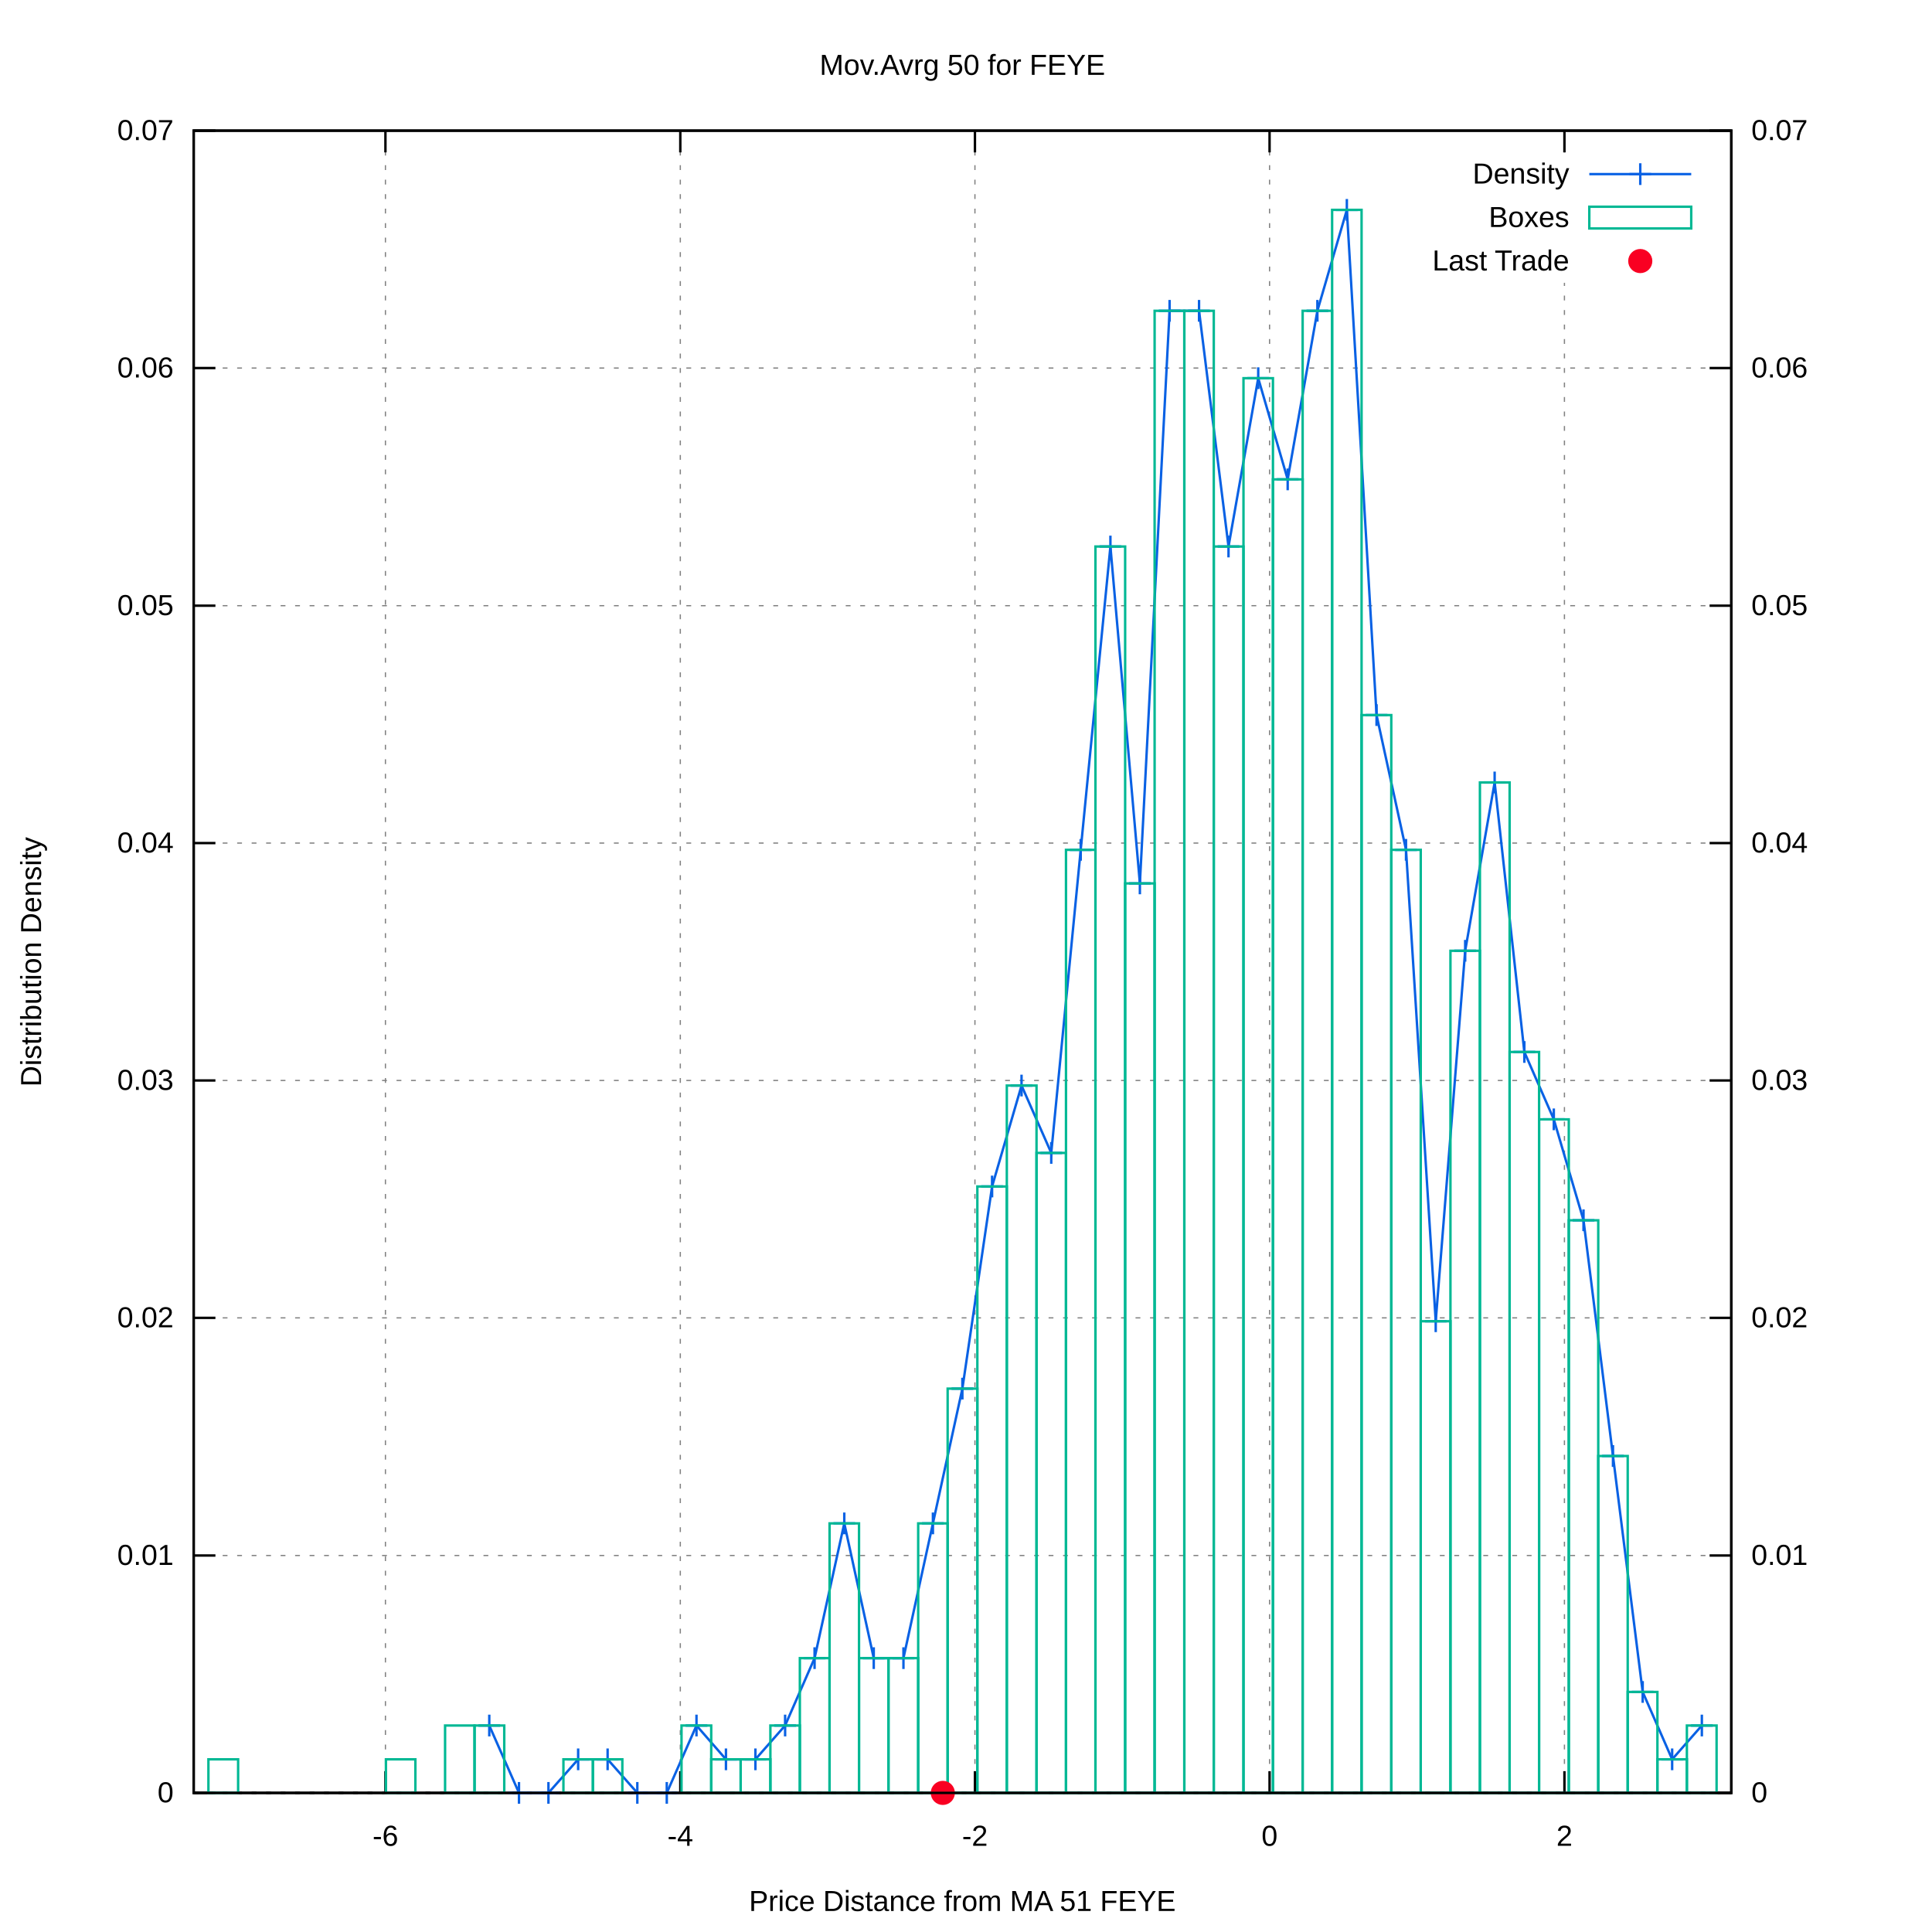
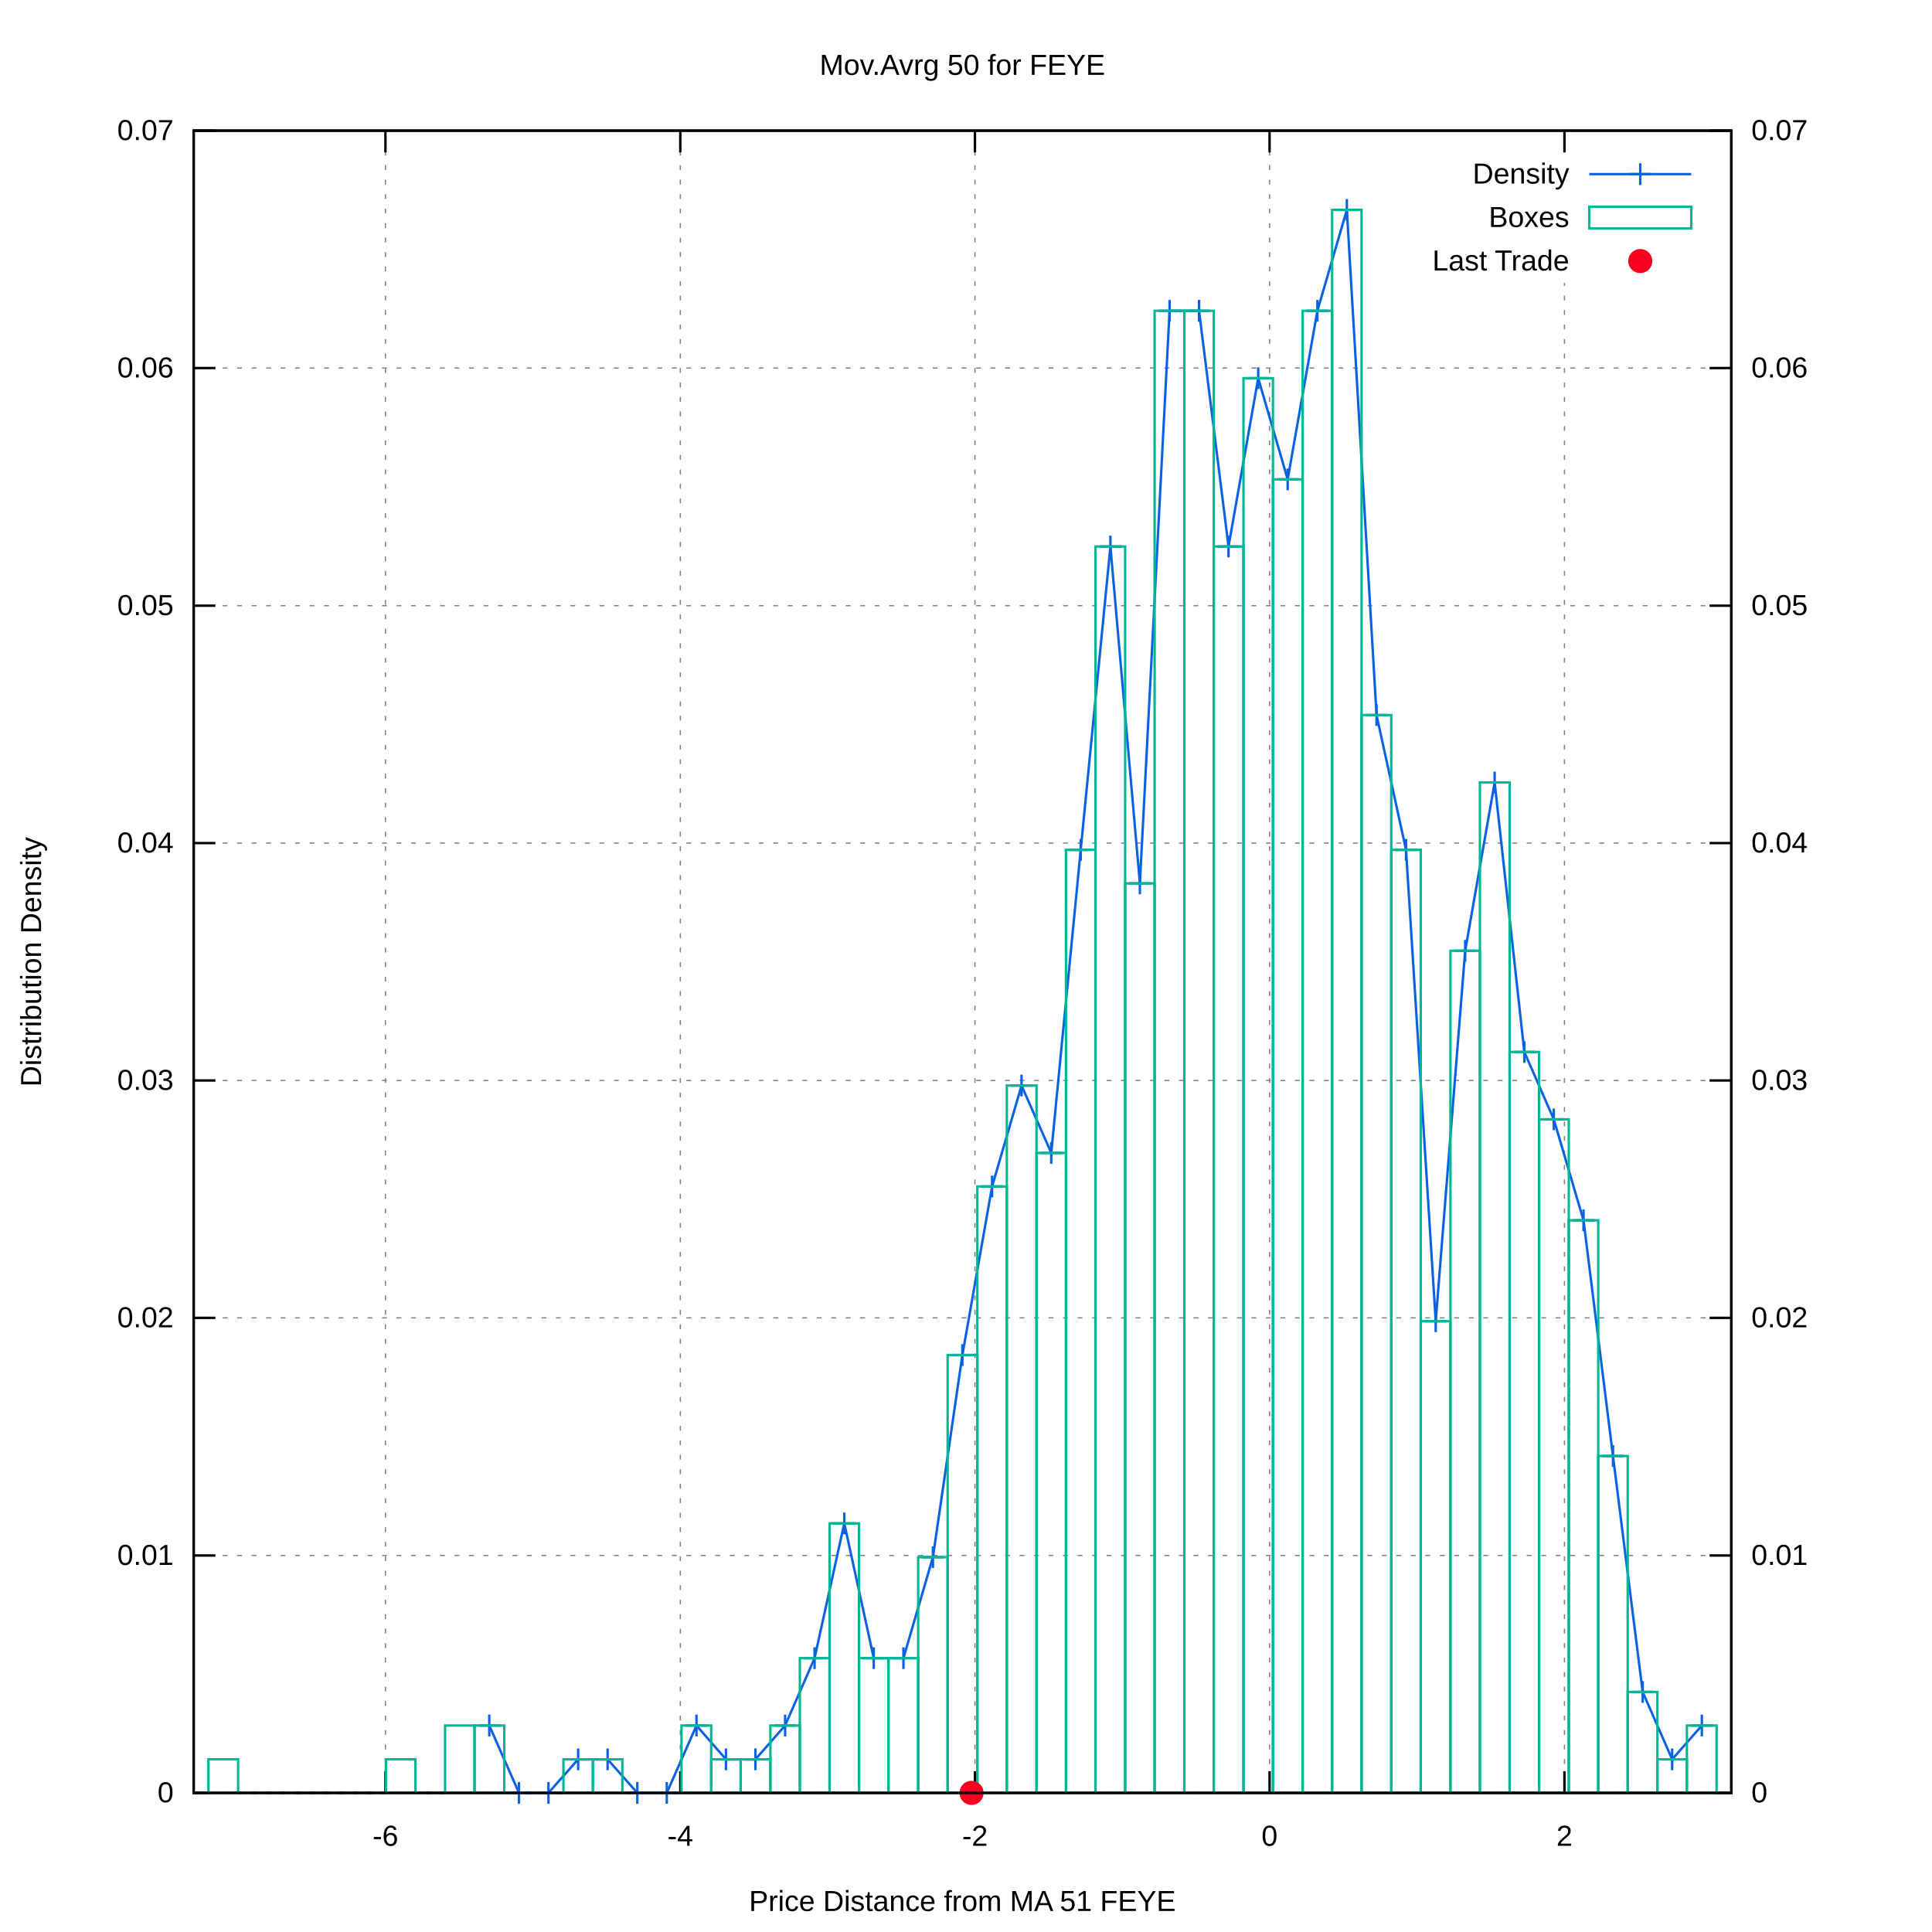
<svg xmlns="http://www.w3.org/2000/svg" xmlns:xlink="http://www.w3.org/1999/xlink" viewBox="0 0 800 800">
  <g id="gnuplot_canvas">
    <rect x="0" y="0" width="800" height="800" fill="#ffffff" />
    <defs>
      <circle id="gpDot" r="0.5" stroke-width="0.5" />
      <path id="gpPt0" stroke-width="0.222" stroke="currentColor" d="M-1,0 h2 M0,-1 v2" />
      <path id="gpPt1" stroke-width="0.222" stroke="currentColor" d="M-1,-1 L1,1 M1,-1 L-1,1" />
      <path id="gpPt2" stroke-width="0.222" stroke="currentColor" d="M-1,0 L1,0 M0,-1 L0,1 M-1,-1 L1,1 M-1,1 L1,-1" />
      <rect id="gpPt3" stroke-width="0.222" stroke="currentColor" x="-1" y="-1" width="2" height="2" />
      <rect id="gpPt4" stroke-width="0.222" stroke="currentColor" fill="currentColor" x="-1" y="-1" width="2" height="2" />
      <circle id="gpPt5" stroke-width="0.222" stroke="currentColor" cx="0" cy="0" r="1" />
      <use xlink:href="#gpPt5" id="gpPt6" fill="currentColor" stroke="none" />
      <path id="gpPt7" stroke-width="0.222" stroke="currentColor" d="M0,-1.33 L-1.33,0.67 L1.33,0.67 z" />
      <use xlink:href="#gpPt7" id="gpPt8" fill="currentColor" stroke="none" />
      <use xlink:href="#gpPt7" id="gpPt9" stroke="currentColor" transform="rotate(180)" />
      <use xlink:href="#gpPt9" id="gpPt10" fill="currentColor" stroke="none" />
      <use xlink:href="#gpPt3" id="gpPt11" stroke="currentColor" transform="rotate(45)" />
      <use xlink:href="#gpPt11" id="gpPt12" fill="currentColor" stroke="none" />
      <path id="gpPt13" stroke-width="0.222" stroke="currentColor" d="M0,1.330 L1.265,0.411 L0.782,-1.067 L-0.782,-1.076 L-1.265,0.411 z" />
      <use xlink:href="#gpPt13" id="gpPt14" fill="currentColor" stroke="none" />
      <filter id="textbox" filterUnits="objectBoundingBox" x="0" y="0" height="1" width="1">
        <feFlood flood-color="#FFFFFF" flood-opacity="1" result="bgnd" />
        <feComposite in="SourceGraphic" in2="bgnd" operator="atop" />
      </filter>
      <filter id="greybox" filterUnits="objectBoundingBox" x="0" y="0" height="1" width="1">
        <feFlood flood-color="lightgrey" flood-opacity="1" result="grey" />
        <feComposite in="SourceGraphic" in2="grey" operator="atop" />
      </filter>
    </defs>
    <g fill="none" color="#FFFFFF" stroke="black" stroke-width="1.00" stroke-linecap="butt" stroke-linejoin="miter">
</g>
    <g fill="none" color="black" stroke="currentColor" stroke-width="1.00" stroke-linecap="butt" stroke-linejoin="miter">
</g>
    <g fill="none" color="black" stroke="black" stroke-width="0.50" stroke-linecap="butt" stroke-linejoin="miter">
</g>
    <g fill="none" color="gray" stroke="currentColor" stroke-width="0.50" stroke-linecap="butt" stroke-linejoin="miter">
      <path stroke="gray" stroke-dasharray="2,4" class="gridline" d="M80.2,742.4 L716.9,742.4  " />
    </g>
    <g fill="none" color="gray" stroke="gray" stroke-width="1.00" stroke-linecap="butt" stroke-linejoin="miter">
</g>
    <g fill="none" color="black" stroke="currentColor" stroke-width="1.00" stroke-linecap="butt" stroke-linejoin="miter">
      <path stroke="black" d="M80.2,742.4 L89.2,742.4  " />
      <g transform="translate(71.9,746.3)" stroke="none" fill="black" font-family="arial" font-size="12.00" text-anchor="end">
        <text>
          <tspan font-family="arial"> 0</tspan>
        </text>
      </g>
    </g>
    <g fill="none" color="black" stroke="currentColor" stroke-width="1.00" stroke-linecap="butt" stroke-linejoin="miter">
</g>
    <g fill="none" color="black" stroke="black" stroke-width="0.50" stroke-linecap="butt" stroke-linejoin="miter">
</g>
    <g fill="none" color="gray" stroke="currentColor" stroke-width="0.50" stroke-linecap="butt" stroke-linejoin="miter">
      <path stroke="gray" stroke-dasharray="2,4" class="gridline" d="M80.2,644.1 L716.9,644.1  " />
    </g>
    <g fill="none" color="gray" stroke="gray" stroke-width="1.00" stroke-linecap="butt" stroke-linejoin="miter">
</g>
    <g fill="none" color="black" stroke="currentColor" stroke-width="1.00" stroke-linecap="butt" stroke-linejoin="miter">
      <path stroke="black" d="M80.2,644.1 L89.2,644.1  " />
      <g transform="translate(71.9,648.0)" stroke="none" fill="black" font-family="arial" font-size="12.00" text-anchor="end">
        <text>
          <tspan font-family="arial"> 0.01</tspan>
        </text>
      </g>
    </g>
    <g fill="none" color="black" stroke="currentColor" stroke-width="1.00" stroke-linecap="butt" stroke-linejoin="miter">
</g>
    <g fill="none" color="black" stroke="black" stroke-width="0.50" stroke-linecap="butt" stroke-linejoin="miter">
</g>
    <g fill="none" color="gray" stroke="currentColor" stroke-width="0.50" stroke-linecap="butt" stroke-linejoin="miter">
      <path stroke="gray" stroke-dasharray="2,4" class="gridline" d="M80.2,545.7 L716.9,545.7  " />
    </g>
    <g fill="none" color="gray" stroke="gray" stroke-width="1.00" stroke-linecap="butt" stroke-linejoin="miter">
</g>
    <g fill="none" color="black" stroke="currentColor" stroke-width="1.00" stroke-linecap="butt" stroke-linejoin="miter">
      <path stroke="black" d="M80.2,545.7 L89.2,545.7  " />
      <g transform="translate(71.9,549.6)" stroke="none" fill="black" font-family="arial" font-size="12.00" text-anchor="end">
        <text>
          <tspan font-family="arial"> 0.02</tspan>
        </text>
      </g>
    </g>
    <g fill="none" color="black" stroke="currentColor" stroke-width="1.00" stroke-linecap="butt" stroke-linejoin="miter">
</g>
    <g fill="none" color="black" stroke="black" stroke-width="0.50" stroke-linecap="butt" stroke-linejoin="miter">
</g>
    <g fill="none" color="gray" stroke="currentColor" stroke-width="0.50" stroke-linecap="butt" stroke-linejoin="miter">
      <path stroke="gray" stroke-dasharray="2,4" class="gridline" d="M80.2,447.4 L716.9,447.4  " />
    </g>
    <g fill="none" color="gray" stroke="gray" stroke-width="1.00" stroke-linecap="butt" stroke-linejoin="miter">
</g>
    <g fill="none" color="black" stroke="currentColor" stroke-width="1.00" stroke-linecap="butt" stroke-linejoin="miter">
      <path stroke="black" d="M80.2,447.4 L89.2,447.4  " />
      <g transform="translate(71.9,451.3)" stroke="none" fill="black" font-family="arial" font-size="12.00" text-anchor="end">
        <text>
          <tspan font-family="arial"> 0.03</tspan>
        </text>
      </g>
    </g>
    <g fill="none" color="black" stroke="currentColor" stroke-width="1.00" stroke-linecap="butt" stroke-linejoin="miter">
</g>
    <g fill="none" color="black" stroke="black" stroke-width="0.50" stroke-linecap="butt" stroke-linejoin="miter">
</g>
    <g fill="none" color="gray" stroke="currentColor" stroke-width="0.50" stroke-linecap="butt" stroke-linejoin="miter">
      <path stroke="gray" stroke-dasharray="2,4" class="gridline" d="M80.2,349.1 L716.9,349.1  " />
    </g>
    <g fill="none" color="gray" stroke="gray" stroke-width="1.00" stroke-linecap="butt" stroke-linejoin="miter">
</g>
    <g fill="none" color="black" stroke="currentColor" stroke-width="1.00" stroke-linecap="butt" stroke-linejoin="miter">
      <path stroke="black" d="M80.2,349.1 L89.2,349.1  " />
      <g transform="translate(71.9,353.0)" stroke="none" fill="black" font-family="arial" font-size="12.00" text-anchor="end">
        <text>
          <tspan font-family="arial"> 0.04</tspan>
        </text>
      </g>
    </g>
    <g fill="none" color="black" stroke="currentColor" stroke-width="1.00" stroke-linecap="butt" stroke-linejoin="miter">
</g>
    <g fill="none" color="black" stroke="black" stroke-width="0.50" stroke-linecap="butt" stroke-linejoin="miter">
</g>
    <g fill="none" color="gray" stroke="currentColor" stroke-width="0.50" stroke-linecap="butt" stroke-linejoin="miter">
      <path stroke="gray" stroke-dasharray="2,4" class="gridline" d="M80.2,250.8 L716.9,250.8  " />
    </g>
    <g fill="none" color="gray" stroke="gray" stroke-width="1.00" stroke-linecap="butt" stroke-linejoin="miter">
</g>
    <g fill="none" color="black" stroke="currentColor" stroke-width="1.00" stroke-linecap="butt" stroke-linejoin="miter">
      <path stroke="black" d="M80.2,250.8 L89.2,250.8  " />
      <g transform="translate(71.9,254.7)" stroke="none" fill="black" font-family="arial" font-size="12.00" text-anchor="end">
        <text>
          <tspan font-family="arial"> 0.05</tspan>
        </text>
      </g>
    </g>
    <g fill="none" color="black" stroke="currentColor" stroke-width="1.00" stroke-linecap="butt" stroke-linejoin="miter">
</g>
    <g fill="none" color="black" stroke="black" stroke-width="0.50" stroke-linecap="butt" stroke-linejoin="miter">
</g>
    <g fill="none" color="gray" stroke="currentColor" stroke-width="0.50" stroke-linecap="butt" stroke-linejoin="miter">
      <path stroke="gray" stroke-dasharray="2,4" class="gridline" d="M80.2,152.4 L716.9,152.4  " />
    </g>
    <g fill="none" color="gray" stroke="gray" stroke-width="1.00" stroke-linecap="butt" stroke-linejoin="miter">
</g>
    <g fill="none" color="black" stroke="currentColor" stroke-width="1.00" stroke-linecap="butt" stroke-linejoin="miter">
      <path stroke="black" d="M80.2,152.4 L89.2,152.4  " />
      <g transform="translate(71.9,156.3)" stroke="none" fill="black" font-family="arial" font-size="12.00" text-anchor="end">
        <text>
          <tspan font-family="arial"> 0.06</tspan>
        </text>
      </g>
    </g>
    <g fill="none" color="black" stroke="currentColor" stroke-width="1.00" stroke-linecap="butt" stroke-linejoin="miter">
</g>
    <g fill="none" color="black" stroke="black" stroke-width="0.50" stroke-linecap="butt" stroke-linejoin="miter">
</g>
    <g fill="none" color="gray" stroke="currentColor" stroke-width="0.50" stroke-linecap="butt" stroke-linejoin="miter">
      <path stroke="gray" stroke-dasharray="2,4" class="gridline" d="M80.2,54.1 L716.9,54.1  " />
    </g>
    <g fill="none" color="gray" stroke="gray" stroke-width="1.00" stroke-linecap="butt" stroke-linejoin="miter">
</g>
    <g fill="none" color="black" stroke="currentColor" stroke-width="1.00" stroke-linecap="butt" stroke-linejoin="miter">
      <path stroke="black" d="M80.2,54.1 L89.2,54.1  " />
      <g transform="translate(71.9,58.0)" stroke="none" fill="black" font-family="arial" font-size="12.00" text-anchor="end">
        <text>
          <tspan font-family="arial"> 0.07</tspan>
        </text>
      </g>
    </g>
    <g fill="none" color="black" stroke="currentColor" stroke-width="1.00" stroke-linecap="butt" stroke-linejoin="miter">
</g>
    <g fill="none" color="black" stroke="black" stroke-width="0.50" stroke-linecap="butt" stroke-linejoin="miter">
</g>
    <g fill="none" color="gray" stroke="currentColor" stroke-width="0.50" stroke-linecap="butt" stroke-linejoin="miter">
      <path stroke="gray" stroke-dasharray="2,4" class="gridline" d="M159.6,742.4 L159.6,54.1  " />
    </g>
    <g fill="none" color="gray" stroke="gray" stroke-width="1.00" stroke-linecap="butt" stroke-linejoin="miter">
</g>
    <g fill="none" color="black" stroke="currentColor" stroke-width="1.00" stroke-linecap="butt" stroke-linejoin="miter">
      <path stroke="black" d="M159.6,742.4 L159.6,733.4 M159.6,54.1 L159.6,63.1  " />
      <g transform="translate(159.6,764.3)" stroke="none" fill="black" font-family="arial" font-size="12.00" text-anchor="middle">
        <text>
          <tspan font-family="arial">-6</tspan>
        </text>
      </g>
    </g>
    <g fill="none" color="black" stroke="currentColor" stroke-width="1.00" stroke-linecap="butt" stroke-linejoin="miter">
</g>
    <g fill="none" color="black" stroke="black" stroke-width="0.50" stroke-linecap="butt" stroke-linejoin="miter">
</g>
    <g fill="none" color="gray" stroke="currentColor" stroke-width="0.50" stroke-linecap="butt" stroke-linejoin="miter">
      <path stroke="gray" stroke-dasharray="2,4" class="gridline" d="M281.7,742.4 L281.7,54.1  " />
    </g>
    <g fill="none" color="gray" stroke="gray" stroke-width="1.00" stroke-linecap="butt" stroke-linejoin="miter">
</g>
    <g fill="none" color="black" stroke="currentColor" stroke-width="1.00" stroke-linecap="butt" stroke-linejoin="miter">
      <path stroke="black" d="M281.7,742.4 L281.7,733.4 M281.7,54.1 L281.7,63.1  " />
      <g transform="translate(281.7,764.3)" stroke="none" fill="black" font-family="arial" font-size="12.00" text-anchor="middle">
        <text>
          <tspan font-family="arial">-4</tspan>
        </text>
      </g>
    </g>
    <g fill="none" color="black" stroke="currentColor" stroke-width="1.00" stroke-linecap="butt" stroke-linejoin="miter">
</g>
    <g fill="none" color="black" stroke="black" stroke-width="0.50" stroke-linecap="butt" stroke-linejoin="miter">
</g>
    <g fill="none" color="gray" stroke="currentColor" stroke-width="0.50" stroke-linecap="butt" stroke-linejoin="miter">
      <path stroke="gray" stroke-dasharray="2,4" class="gridline" d="M403.7,742.4 L403.7,54.1  " />
    </g>
    <g fill="none" color="gray" stroke="gray" stroke-width="1.00" stroke-linecap="butt" stroke-linejoin="miter">
</g>
    <g fill="none" color="black" stroke="currentColor" stroke-width="1.00" stroke-linecap="butt" stroke-linejoin="miter">
      <path stroke="black" d="M403.7,742.4 L403.7,733.4 M403.7,54.1 L403.7,63.1  " />
      <g transform="translate(403.7,764.3)" stroke="none" fill="black" font-family="arial" font-size="12.00" text-anchor="middle">
        <text>
          <tspan font-family="arial">-2</tspan>
        </text>
      </g>
    </g>
    <g fill="none" color="black" stroke="currentColor" stroke-width="1.00" stroke-linecap="butt" stroke-linejoin="miter">
</g>
    <g fill="none" color="black" stroke="black" stroke-width="0.50" stroke-linecap="butt" stroke-linejoin="miter">
</g>
    <g fill="none" color="gray" stroke="currentColor" stroke-width="0.50" stroke-linecap="butt" stroke-linejoin="miter">
      <path stroke="gray" stroke-dasharray="2,4" class="gridline" d="M525.7,742.4 L525.7,54.1  " />
    </g>
    <g fill="none" color="gray" stroke="gray" stroke-width="1.00" stroke-linecap="butt" stroke-linejoin="miter">
</g>
    <g fill="none" color="black" stroke="currentColor" stroke-width="1.00" stroke-linecap="butt" stroke-linejoin="miter">
      <path stroke="black" d="M525.7,742.4 L525.7,733.4 M525.7,54.1 L525.7,63.1  " />
      <g transform="translate(525.7,764.3)" stroke="none" fill="black" font-family="arial" font-size="12.00" text-anchor="middle">
        <text>
          <tspan font-family="arial"> 0</tspan>
        </text>
      </g>
    </g>
    <g fill="none" color="black" stroke="currentColor" stroke-width="1.00" stroke-linecap="butt" stroke-linejoin="miter">
</g>
    <g fill="none" color="black" stroke="black" stroke-width="0.50" stroke-linecap="butt" stroke-linejoin="miter">
</g>
    <g fill="none" color="gray" stroke="currentColor" stroke-width="0.50" stroke-linecap="butt" stroke-linejoin="miter">
      <path stroke="gray" stroke-dasharray="2,4" class="gridline" d="M647.8,742.4 L647.8,117.1 M647.8,63.1 L647.8,54.1  " />
    </g>
    <g fill="none" color="gray" stroke="gray" stroke-width="1.00" stroke-linecap="butt" stroke-linejoin="miter">
</g>
    <g fill="none" color="black" stroke="currentColor" stroke-width="1.00" stroke-linecap="butt" stroke-linejoin="miter">
      <path stroke="black" d="M647.8,742.4 L647.8,733.4 M647.8,54.1 L647.8,63.1  " />
      <g transform="translate(647.8,764.3)" stroke="none" fill="black" font-family="arial" font-size="12.00" text-anchor="middle">
        <text>
          <tspan font-family="arial"> 2</tspan>
        </text>
      </g>
    </g>
    <g fill="none" color="black" stroke="currentColor" stroke-width="1.00" stroke-linecap="butt" stroke-linejoin="miter">
      <path stroke="black" d="M716.9,742.4 L707.9,742.4  " />
      <g transform="translate(725.2,746.3)" stroke="none" fill="black" font-family="arial" font-size="12.00" text-anchor="start">
        <text>
          <tspan font-family="arial"> 0</tspan>
        </text>
      </g>
    </g>
    <g fill="none" color="black" stroke="currentColor" stroke-width="1.00" stroke-linecap="butt" stroke-linejoin="miter">
      <path stroke="black" d="M716.9,644.1 L707.9,644.1  " />
      <g transform="translate(725.2,648.0)" stroke="none" fill="black" font-family="arial" font-size="12.00" text-anchor="start">
        <text>
          <tspan font-family="arial"> 0.01</tspan>
        </text>
      </g>
    </g>
    <g fill="none" color="black" stroke="currentColor" stroke-width="1.00" stroke-linecap="butt" stroke-linejoin="miter">
      <path stroke="black" d="M716.9,545.7 L707.9,545.7  " />
      <g transform="translate(725.2,549.6)" stroke="none" fill="black" font-family="arial" font-size="12.00" text-anchor="start">
        <text>
          <tspan font-family="arial"> 0.02</tspan>
        </text>
      </g>
    </g>
    <g fill="none" color="black" stroke="currentColor" stroke-width="1.00" stroke-linecap="butt" stroke-linejoin="miter">
      <path stroke="black" d="M716.9,447.4 L707.9,447.4  " />
      <g transform="translate(725.2,451.3)" stroke="none" fill="black" font-family="arial" font-size="12.00" text-anchor="start">
        <text>
          <tspan font-family="arial"> 0.03</tspan>
        </text>
      </g>
    </g>
    <g fill="none" color="black" stroke="currentColor" stroke-width="1.00" stroke-linecap="butt" stroke-linejoin="miter">
      <path stroke="black" d="M716.9,349.1 L707.9,349.1  " />
      <g transform="translate(725.2,353.0)" stroke="none" fill="black" font-family="arial" font-size="12.00" text-anchor="start">
        <text>
          <tspan font-family="arial"> 0.04</tspan>
        </text>
      </g>
    </g>
    <g fill="none" color="black" stroke="currentColor" stroke-width="1.00" stroke-linecap="butt" stroke-linejoin="miter">
      <path stroke="black" d="M716.9,250.8 L707.9,250.8  " />
      <g transform="translate(725.2,254.7)" stroke="none" fill="black" font-family="arial" font-size="12.00" text-anchor="start">
        <text>
          <tspan font-family="arial"> 0.05</tspan>
        </text>
      </g>
    </g>
    <g fill="none" color="black" stroke="currentColor" stroke-width="1.00" stroke-linecap="butt" stroke-linejoin="miter">
      <path stroke="black" d="M716.9,152.4 L707.9,152.4  " />
      <g transform="translate(725.2,156.3)" stroke="none" fill="black" font-family="arial" font-size="12.00" text-anchor="start">
        <text>
          <tspan font-family="arial"> 0.06</tspan>
        </text>
      </g>
    </g>
    <g fill="none" color="black" stroke="currentColor" stroke-width="1.00" stroke-linecap="butt" stroke-linejoin="miter">
      <path stroke="black" d="M716.9,54.1 L707.9,54.1  " />
      <g transform="translate(725.2,58.0)" stroke="none" fill="black" font-family="arial" font-size="12.00" text-anchor="start">
        <text>
          <tspan font-family="arial"> 0.07</tspan>
        </text>
      </g>
    </g>
    <g fill="none" color="black" stroke="currentColor" stroke-width="1.00" stroke-linecap="butt" stroke-linejoin="miter">
</g>
    <g fill="none" color="gray" stroke="currentColor" stroke-width="1.00" stroke-linecap="butt" stroke-linejoin="miter">
      <path stroke="black" stroke-dasharray="2,4" d="M80.2,742.4 L716.9,742.4  " />
    </g>
    <g fill="none" color="black" stroke="currentColor" stroke-width="1.00" stroke-linecap="butt" stroke-linejoin="miter">
      <path stroke="black" d="M80.2,54.1 L80.2,742.4 L716.9,742.4 L716.9,54.1 L80.2,54.1 Z  " />
    </g>
    <g fill="none" color="black" stroke="currentColor" stroke-width="1.00" stroke-linecap="butt" stroke-linejoin="miter">
      <g transform="translate(17.0,398.3) rotate(270)" stroke="none" fill="black" font-family="arial" font-size="12.00" text-anchor="middle">
        <text>
          <tspan font-family="arial">Distribution Density</tspan>
        </text>
      </g>
    </g>
    <g fill="none" color="black" stroke="currentColor" stroke-width="1.00" stroke-linecap="butt" stroke-linejoin="miter">
      <g transform="translate(398.5,791.3)" stroke="none" fill="black" font-family="arial" font-size="12.00" text-anchor="middle">
        <text>
          <tspan font-family="arial">Price Distance from MA 51 FEYE</tspan>
        </text>
      </g>
    </g>
    <g fill="none" color="black" stroke="currentColor" stroke-width="1.00" stroke-linecap="butt" stroke-linejoin="miter">
      <g transform="translate(398.5,31.0)" stroke="none" fill="black" font-family="arial" font-size="12.00" text-anchor="middle">
        <text>
          <tspan font-family="arial">Mov.Avrg 50 for FEYE </tspan>
        </text>
      </g>
    </g>
    <g id="gnuplot_plot_1">
      <g fill="none" color="black" stroke="currentColor" stroke-width="1.00" stroke-linecap="butt" stroke-linejoin="miter">
        <g transform="translate(649.8,76.0)" stroke="none" fill="black" font-family="arial" font-size="12.00" text-anchor="end">
          <text>
            <tspan font-family="arial">Density</tspan>
          </text>
        </g>
      </g>
      <g fill="none" color="black" stroke="currentColor" stroke-width="1.00" stroke-linecap="butt" stroke-linejoin="miter">
-         <path stroke="rgb(  9,  97, 228)" d="M658.1,72.1 L700.3,72.1 M202.6,714.5 L214.9,742.4 L227.1,742.4 L239.4,728.5 L251.6,728.5 L263.9,742.4   L276.1,742.4 L288.4,714.5 L300.6,728.5 L312.8,728.5 L325.1,714.5 L337.3,686.6 L349.6,630.8 L361.8,686.6   L374.1,686.6 L386.3,630.8 L398.5,575.0 L410.8,491.3 L423.0,449.5 L435.3,477.4 L447.5,351.9 L459.8,226.3   L472.0,365.8 L484.3,128.7 L496.5,128.7 L508.7,226.3 L521.0,156.6 L533.2,198.5 L545.5,128.7 L557.7,86.9   L570.0,296.1 L582.2,351.9 L594.5,547.1 L606.7,393.7 L618.9,324.0 L631.2,435.6 L643.4,463.5 L655.7,505.3   L667.9,602.9 L680.2,700.6 L692.4,728.5 L704.7,714.5  " />
+         <path stroke="rgb(  9,  97, 228)" d="M658.1,72.1 L700.3,72.1 M202.6,714.5 L214.9,742.4 L227.1,742.4 L239.4,728.5 L251.6,728.5 L263.9,742.4   L276.1,742.4 L288.4,714.5 L300.6,728.5 L312.8,728.5 L325.1,714.5 L337.3,686.6 L349.6,630.8 L361.8,686.6   L374.1,686.6 L386.3,644.8 L398.5,561.1 L410.8,491.3 L423.0,449.5 L435.3,477.4 L447.5,351.9 L459.8,226.3   L472.0,365.8 L484.3,128.7 L496.5,128.7 L508.7,226.3 L521.0,156.6 L533.2,198.5 L545.5,128.7 L557.7,86.9   L570.0,296.1 L582.2,351.9 L594.5,547.1 L606.7,393.7 L618.9,324.0 L631.2,435.6 L643.4,463.5 L655.7,505.3   L667.9,602.9 L680.2,700.6 L692.4,728.5 L704.7,714.5  " />
        <use xlink:href="#gpPt0" transform="translate(202.6,714.5) scale(4.50)" color="rgb(  9,  97, 228)" />
        <use xlink:href="#gpPt0" transform="translate(214.9,742.4) scale(4.50)" color="rgb(  9,  97, 228)" />
        <use xlink:href="#gpPt0" transform="translate(227.1,742.4) scale(4.50)" color="rgb(  9,  97, 228)" />
        <use xlink:href="#gpPt0" transform="translate(239.4,728.5) scale(4.50)" color="rgb(  9,  97, 228)" />
        <use xlink:href="#gpPt0" transform="translate(251.6,728.5) scale(4.50)" color="rgb(  9,  97, 228)" />
        <use xlink:href="#gpPt0" transform="translate(263.9,742.4) scale(4.50)" color="rgb(  9,  97, 228)" />
        <use xlink:href="#gpPt0" transform="translate(276.1,742.4) scale(4.50)" color="rgb(  9,  97, 228)" />
        <use xlink:href="#gpPt0" transform="translate(288.4,714.5) scale(4.50)" color="rgb(  9,  97, 228)" />
        <use xlink:href="#gpPt0" transform="translate(300.6,728.5) scale(4.50)" color="rgb(  9,  97, 228)" />
        <use xlink:href="#gpPt0" transform="translate(312.8,728.5) scale(4.50)" color="rgb(  9,  97, 228)" />
        <use xlink:href="#gpPt0" transform="translate(325.1,714.5) scale(4.50)" color="rgb(  9,  97, 228)" />
        <use xlink:href="#gpPt0" transform="translate(337.3,686.6) scale(4.50)" color="rgb(  9,  97, 228)" />
        <use xlink:href="#gpPt0" transform="translate(349.6,630.8) scale(4.50)" color="rgb(  9,  97, 228)" />
        <use xlink:href="#gpPt0" transform="translate(361.8,686.6) scale(4.50)" color="rgb(  9,  97, 228)" />
        <use xlink:href="#gpPt0" transform="translate(374.1,686.6) scale(4.50)" color="rgb(  9,  97, 228)" />
-         <use xlink:href="#gpPt0" transform="translate(386.3,630.8) scale(4.50)" color="rgb(  9,  97, 228)" />
-         <use xlink:href="#gpPt0" transform="translate(398.5,575.0) scale(4.50)" color="rgb(  9,  97, 228)" />
+         <use xlink:href="#gpPt0" transform="translate(386.3,644.8) scale(4.50)" color="rgb(  9,  97, 228)" />
+         <use xlink:href="#gpPt0" transform="translate(398.5,561.1) scale(4.50)" color="rgb(  9,  97, 228)" />
        <use xlink:href="#gpPt0" transform="translate(410.8,491.3) scale(4.50)" color="rgb(  9,  97, 228)" />
        <use xlink:href="#gpPt0" transform="translate(423.0,449.5) scale(4.50)" color="rgb(  9,  97, 228)" />
        <use xlink:href="#gpPt0" transform="translate(435.3,477.4) scale(4.50)" color="rgb(  9,  97, 228)" />
        <use xlink:href="#gpPt0" transform="translate(447.5,351.9) scale(4.50)" color="rgb(  9,  97, 228)" />
        <use xlink:href="#gpPt0" transform="translate(459.8,226.3) scale(4.50)" color="rgb(  9,  97, 228)" />
        <use xlink:href="#gpPt0" transform="translate(472.0,365.8) scale(4.50)" color="rgb(  9,  97, 228)" />
        <use xlink:href="#gpPt0" transform="translate(484.3,128.7) scale(4.50)" color="rgb(  9,  97, 228)" />
        <use xlink:href="#gpPt0" transform="translate(496.5,128.7) scale(4.50)" color="rgb(  9,  97, 228)" />
        <use xlink:href="#gpPt0" transform="translate(508.7,226.3) scale(4.50)" color="rgb(  9,  97, 228)" />
        <use xlink:href="#gpPt0" transform="translate(521.0,156.6) scale(4.50)" color="rgb(  9,  97, 228)" />
        <use xlink:href="#gpPt0" transform="translate(533.2,198.5) scale(4.50)" color="rgb(  9,  97, 228)" />
        <use xlink:href="#gpPt0" transform="translate(545.5,128.7) scale(4.50)" color="rgb(  9,  97, 228)" />
        <use xlink:href="#gpPt0" transform="translate(557.7,86.9) scale(4.50)" color="rgb(  9,  97, 228)" />
        <use xlink:href="#gpPt0" transform="translate(570.0,296.1) scale(4.50)" color="rgb(  9,  97, 228)" />
        <use xlink:href="#gpPt0" transform="translate(582.2,351.9) scale(4.50)" color="rgb(  9,  97, 228)" />
        <use xlink:href="#gpPt0" transform="translate(594.5,547.1) scale(4.50)" color="rgb(  9,  97, 228)" />
        <use xlink:href="#gpPt0" transform="translate(606.7,393.7) scale(4.50)" color="rgb(  9,  97, 228)" />
        <use xlink:href="#gpPt0" transform="translate(618.9,324.0) scale(4.50)" color="rgb(  9,  97, 228)" />
        <use xlink:href="#gpPt0" transform="translate(631.2,435.6) scale(4.50)" color="rgb(  9,  97, 228)" />
        <use xlink:href="#gpPt0" transform="translate(643.4,463.5) scale(4.50)" color="rgb(  9,  97, 228)" />
        <use xlink:href="#gpPt0" transform="translate(655.7,505.3) scale(4.50)" color="rgb(  9,  97, 228)" />
        <use xlink:href="#gpPt0" transform="translate(667.9,602.9) scale(4.50)" color="rgb(  9,  97, 228)" />
        <use xlink:href="#gpPt0" transform="translate(680.2,700.6) scale(4.50)" color="rgb(  9,  97, 228)" />
        <use xlink:href="#gpPt0" transform="translate(692.4,728.5) scale(4.50)" color="rgb(  9,  97, 228)" />
        <use xlink:href="#gpPt0" transform="translate(704.7,714.5) scale(4.50)" color="rgb(  9,  97, 228)" />
        <use xlink:href="#gpPt0" transform="translate(679.2,72.1) scale(4.50)" color="rgb(  9,  97, 228)" />
      </g>
    </g>
    <g id="gnuplot_plot_2">
      <g fill="none" color="black" stroke="currentColor" stroke-width="1.00" stroke-linecap="butt" stroke-linejoin="miter">
        <g transform="translate(649.8,94.0)" stroke="none" fill="black" font-family="arial" font-size="12.00" text-anchor="end">
          <text>
            <tspan font-family="arial">Boxes</tspan>
          </text>
        </g>
      </g>
      <g fill="none" color="black" stroke="currentColor" stroke-width="1.00" stroke-linecap="butt" stroke-linejoin="miter">
        <path stroke="rgb(  0, 184, 148)" d="M658.1,94.6 L700.3,94.6 L700.3,85.6 L658.1,85.6 L658.1,94.6 Z  " />
        <path stroke="rgb(  0, 184, 148)" d="M86.3,742.4 L86.3,728.5 L98.6,728.5 L98.6,742.4 L86.3,742.4 Z  " />
        <path stroke="rgb(  0, 184, 148)" d="M159.8,742.4 L159.8,728.5 L172.0,728.5 L172.0,742.4 L159.8,742.4 Z  " />
        <path stroke="rgb(  0, 184, 148)" d="M184.3,742.4 L184.3,714.5 L196.5,714.5 L196.5,742.4 L184.3,742.4 Z  " />
        <path stroke="rgb(  0, 184, 148)" d="M196.5,742.4 L196.5,714.5 L208.8,714.5 L208.8,742.4 L196.5,742.4 Z  " />
        <path stroke="rgb(  0, 184, 148)" d="M233.3,742.4 L233.3,728.5 L245.5,728.5 L245.5,742.4 L233.3,742.4 Z  " />
        <path stroke="rgb(  0, 184, 148)" d="M245.5,742.4 L245.5,728.5 L257.7,728.5 L257.7,742.4 L245.5,742.4 Z  " />
        <path stroke="rgb(  0, 184, 148)" d="M282.2,742.4 L282.2,714.5 L294.5,714.5 L294.5,742.4 L282.2,742.4 Z  " />
        <path stroke="rgb(  0, 184, 148)" d="M294.5,742.4 L294.5,728.5 L306.7,728.5 L306.7,742.4 L294.5,742.4 Z  " />
        <path stroke="rgb(  0, 184, 148)" d="M306.7,742.4 L306.7,728.5 L319.0,728.5 L319.0,742.4 L306.7,742.4 Z  " />
        <path stroke="rgb(  0, 184, 148)" d="M319.0,742.4 L319.0,714.5 L331.2,714.5 L331.2,742.4 L319.0,742.4 Z  " />
        <path stroke="rgb(  0, 184, 148)" d="M331.2,742.4 L331.2,686.6 L343.5,686.6 L343.5,742.4 L331.2,742.4 Z  " />
        <path stroke="rgb(  0, 184, 148)" d="M343.5,742.4 L343.5,630.8 L355.7,630.8 L355.7,742.4 L343.5,742.4 Z  " />
        <path stroke="rgb(  0, 184, 148)" d="M355.7,742.4 L355.7,686.6 L367.9,686.6 L367.9,742.4 L355.7,742.4 Z  " />
        <path stroke="rgb(  0, 184, 148)" d="M367.9,742.4 L367.9,686.6 L380.2,686.6 L380.2,742.4 L367.9,742.4 Z  " />
-         <path stroke="rgb(  0, 184, 148)" d="M380.2,742.4 L380.2,630.8 L392.4,630.8 L392.4,742.4 L380.2,742.4 Z  " />
-         <path stroke="rgb(  0, 184, 148)" d="M392.4,742.4 L392.4,575.0 L404.7,575.0 L404.7,742.4 L392.4,742.4 Z  " />
+         <path stroke="rgb(  0, 184, 148)" d="M380.2,742.4 L380.2,644.8 L392.4,644.8 L392.4,742.4 L380.2,742.4 Z  " />
+         <path stroke="rgb(  0, 184, 148)" d="M392.4,742.4 L392.4,561.1 L404.7,561.1 L404.7,742.4 L392.4,742.4 Z  " />
        <path stroke="rgb(  0, 184, 148)" d="M404.7,742.4 L404.7,491.3 L416.9,491.3 L416.9,742.4 L404.7,742.4 Z  " />
        <path stroke="rgb(  0, 184, 148)" d="M416.9,742.4 L416.9,449.5 L429.2,449.5 L429.2,742.4 L416.9,742.4 Z  " />
        <path stroke="rgb(  0, 184, 148)" d="M429.2,742.4 L429.2,477.4 L441.4,477.4 L441.4,742.4 L429.2,742.4 Z  " />
        <path stroke="rgb(  0, 184, 148)" d="M441.4,742.4 L441.4,351.9 L453.6,351.9 L453.6,742.4 L441.4,742.4 Z  " />
        <path stroke="rgb(  0, 184, 148)" d="M453.6,742.4 L453.6,226.3 L465.9,226.3 L465.9,742.4 L453.6,742.4 Z  " />
        <path stroke="rgb(  0, 184, 148)" d="M465.9,742.4 L465.9,365.8 L478.1,365.8 L478.1,742.4 L465.9,742.4 Z  " />
        <path stroke="rgb(  0, 184, 148)" d="M478.1,742.4 L478.1,128.7 L490.4,128.7 L490.4,742.4 L478.1,742.4 Z  " />
        <path stroke="rgb(  0, 184, 148)" d="M490.4,742.4 L490.4,128.7 L502.6,128.7 L502.6,742.4 L490.4,742.4 Z  " />
        <path stroke="rgb(  0, 184, 148)" d="M502.6,742.4 L502.6,226.3 L514.9,226.3 L514.9,742.4 L502.6,742.4 Z  " />
        <path stroke="rgb(  0, 184, 148)" d="M514.9,742.4 L514.9,156.6 L527.1,156.6 L527.1,742.4 L514.9,742.4 Z  " />
        <path stroke="rgb(  0, 184, 148)" d="M527.1,742.4 L527.1,198.5 L539.4,198.5 L539.4,742.4 L527.1,742.4 Z  " />
        <path stroke="rgb(  0, 184, 148)" d="M539.4,742.4 L539.4,128.7 L551.6,128.7 L551.6,742.4 L539.4,742.4 Z  " />
        <path stroke="rgb(  0, 184, 148)" d="M551.6,742.4 L551.6,86.9 L563.8,86.9 L563.8,742.4 L551.6,742.4 Z  " />
        <path stroke="rgb(  0, 184, 148)" d="M563.8,742.4 L563.8,296.1 L576.1,296.1 L576.1,742.4 L563.8,742.4 Z  " />
        <path stroke="rgb(  0, 184, 148)" d="M576.1,742.4 L576.1,351.9 L588.3,351.9 L588.3,742.4 L576.1,742.4 Z  " />
        <path stroke="rgb(  0, 184, 148)" d="M588.3,742.4 L588.3,547.1 L600.6,547.1 L600.6,742.4 L588.3,742.4 Z  " />
        <path stroke="rgb(  0, 184, 148)" d="M600.6,742.4 L600.6,393.7 L612.8,393.7 L612.8,742.4 L600.6,742.4 Z  " />
        <path stroke="rgb(  0, 184, 148)" d="M612.8,742.4 L612.8,324.0 L625.1,324.0 L625.1,742.4 L612.8,742.4 Z  " />
        <path stroke="rgb(  0, 184, 148)" d="M625.1,742.4 L625.1,435.6 L637.3,435.6 L637.3,742.4 L625.1,742.4 Z  " />
        <path stroke="rgb(  0, 184, 148)" d="M637.3,742.4 L637.3,463.5 L649.6,463.5 L649.6,742.4 L637.3,742.4 Z  " />
        <path stroke="rgb(  0, 184, 148)" d="M649.6,742.4 L649.6,505.3 L661.8,505.3 L661.8,742.4 L649.6,742.4 Z  " />
        <path stroke="rgb(  0, 184, 148)" d="M661.8,742.4 L661.8,602.9 L674.0,602.9 L674.0,742.4 L661.8,742.4 Z  " />
        <path stroke="rgb(  0, 184, 148)" d="M674.0,742.4 L674.0,700.6 L686.3,700.6 L686.3,742.4 L674.0,742.4 Z  " />
        <path stroke="rgb(  0, 184, 148)" d="M686.3,742.4 L686.3,728.5 L698.5,728.5 L698.5,742.4 L686.3,742.4 Z  " />
        <path stroke="rgb(  0, 184, 148)" d="M698.5,742.4 L698.5,714.5 L710.8,714.5 L710.8,742.4 L698.5,742.4 Z  " />
      </g>
    </g>
    <g id="gnuplot_plot_3">
      <g fill="none" color="black" stroke="currentColor" stroke-width="1.00" stroke-linecap="butt" stroke-linejoin="miter">
        <g transform="translate(649.8,112.0)" stroke="none" fill="black" font-family="arial" font-size="12.00" text-anchor="end">
          <text>
            <tspan font-family="arial">Last Trade</tspan>
          </text>
        </g>
      </g>
      <g fill="none" color="black" stroke="currentColor" stroke-width="1.00" stroke-linecap="butt" stroke-linejoin="miter">
-         <use xlink:href="#gpPt6" transform="translate(390.4,742.4) scale(4.50)" color="rgb(249,   0,  34)" />
+         <use xlink:href="#gpPt6" transform="translate(402.3,742.4) scale(4.50)" color="rgb(249,   0,  34)" />
        <use xlink:href="#gpPt6" transform="translate(679.2,108.1) scale(4.50)" color="rgb(249,   0,  34)" />
      </g>
    </g>
    <g fill="none" color="#FFFFFF" stroke="rgb(249,   0,  34)" stroke-width="2.00" stroke-linecap="butt" stroke-linejoin="miter">
</g>
    <g fill="none" color="black" stroke="currentColor" stroke-width="2.00" stroke-linecap="butt" stroke-linejoin="miter">
</g>
    <g fill="none" color="black" stroke="black" stroke-width="1.00" stroke-linecap="butt" stroke-linejoin="miter">
</g>
    <g fill="none" color="black" stroke="currentColor" stroke-width="1.00" stroke-linecap="butt" stroke-linejoin="miter">
      <path stroke="black" d="M80.2,54.1 L80.2,742.4 L716.9,742.4 L716.9,54.1 L80.2,54.1 Z  " />
    </g>
    <g fill="none" color="black" stroke="currentColor" stroke-width="1.00" stroke-linecap="butt" stroke-linejoin="miter">
</g>
  </g>
</svg>
